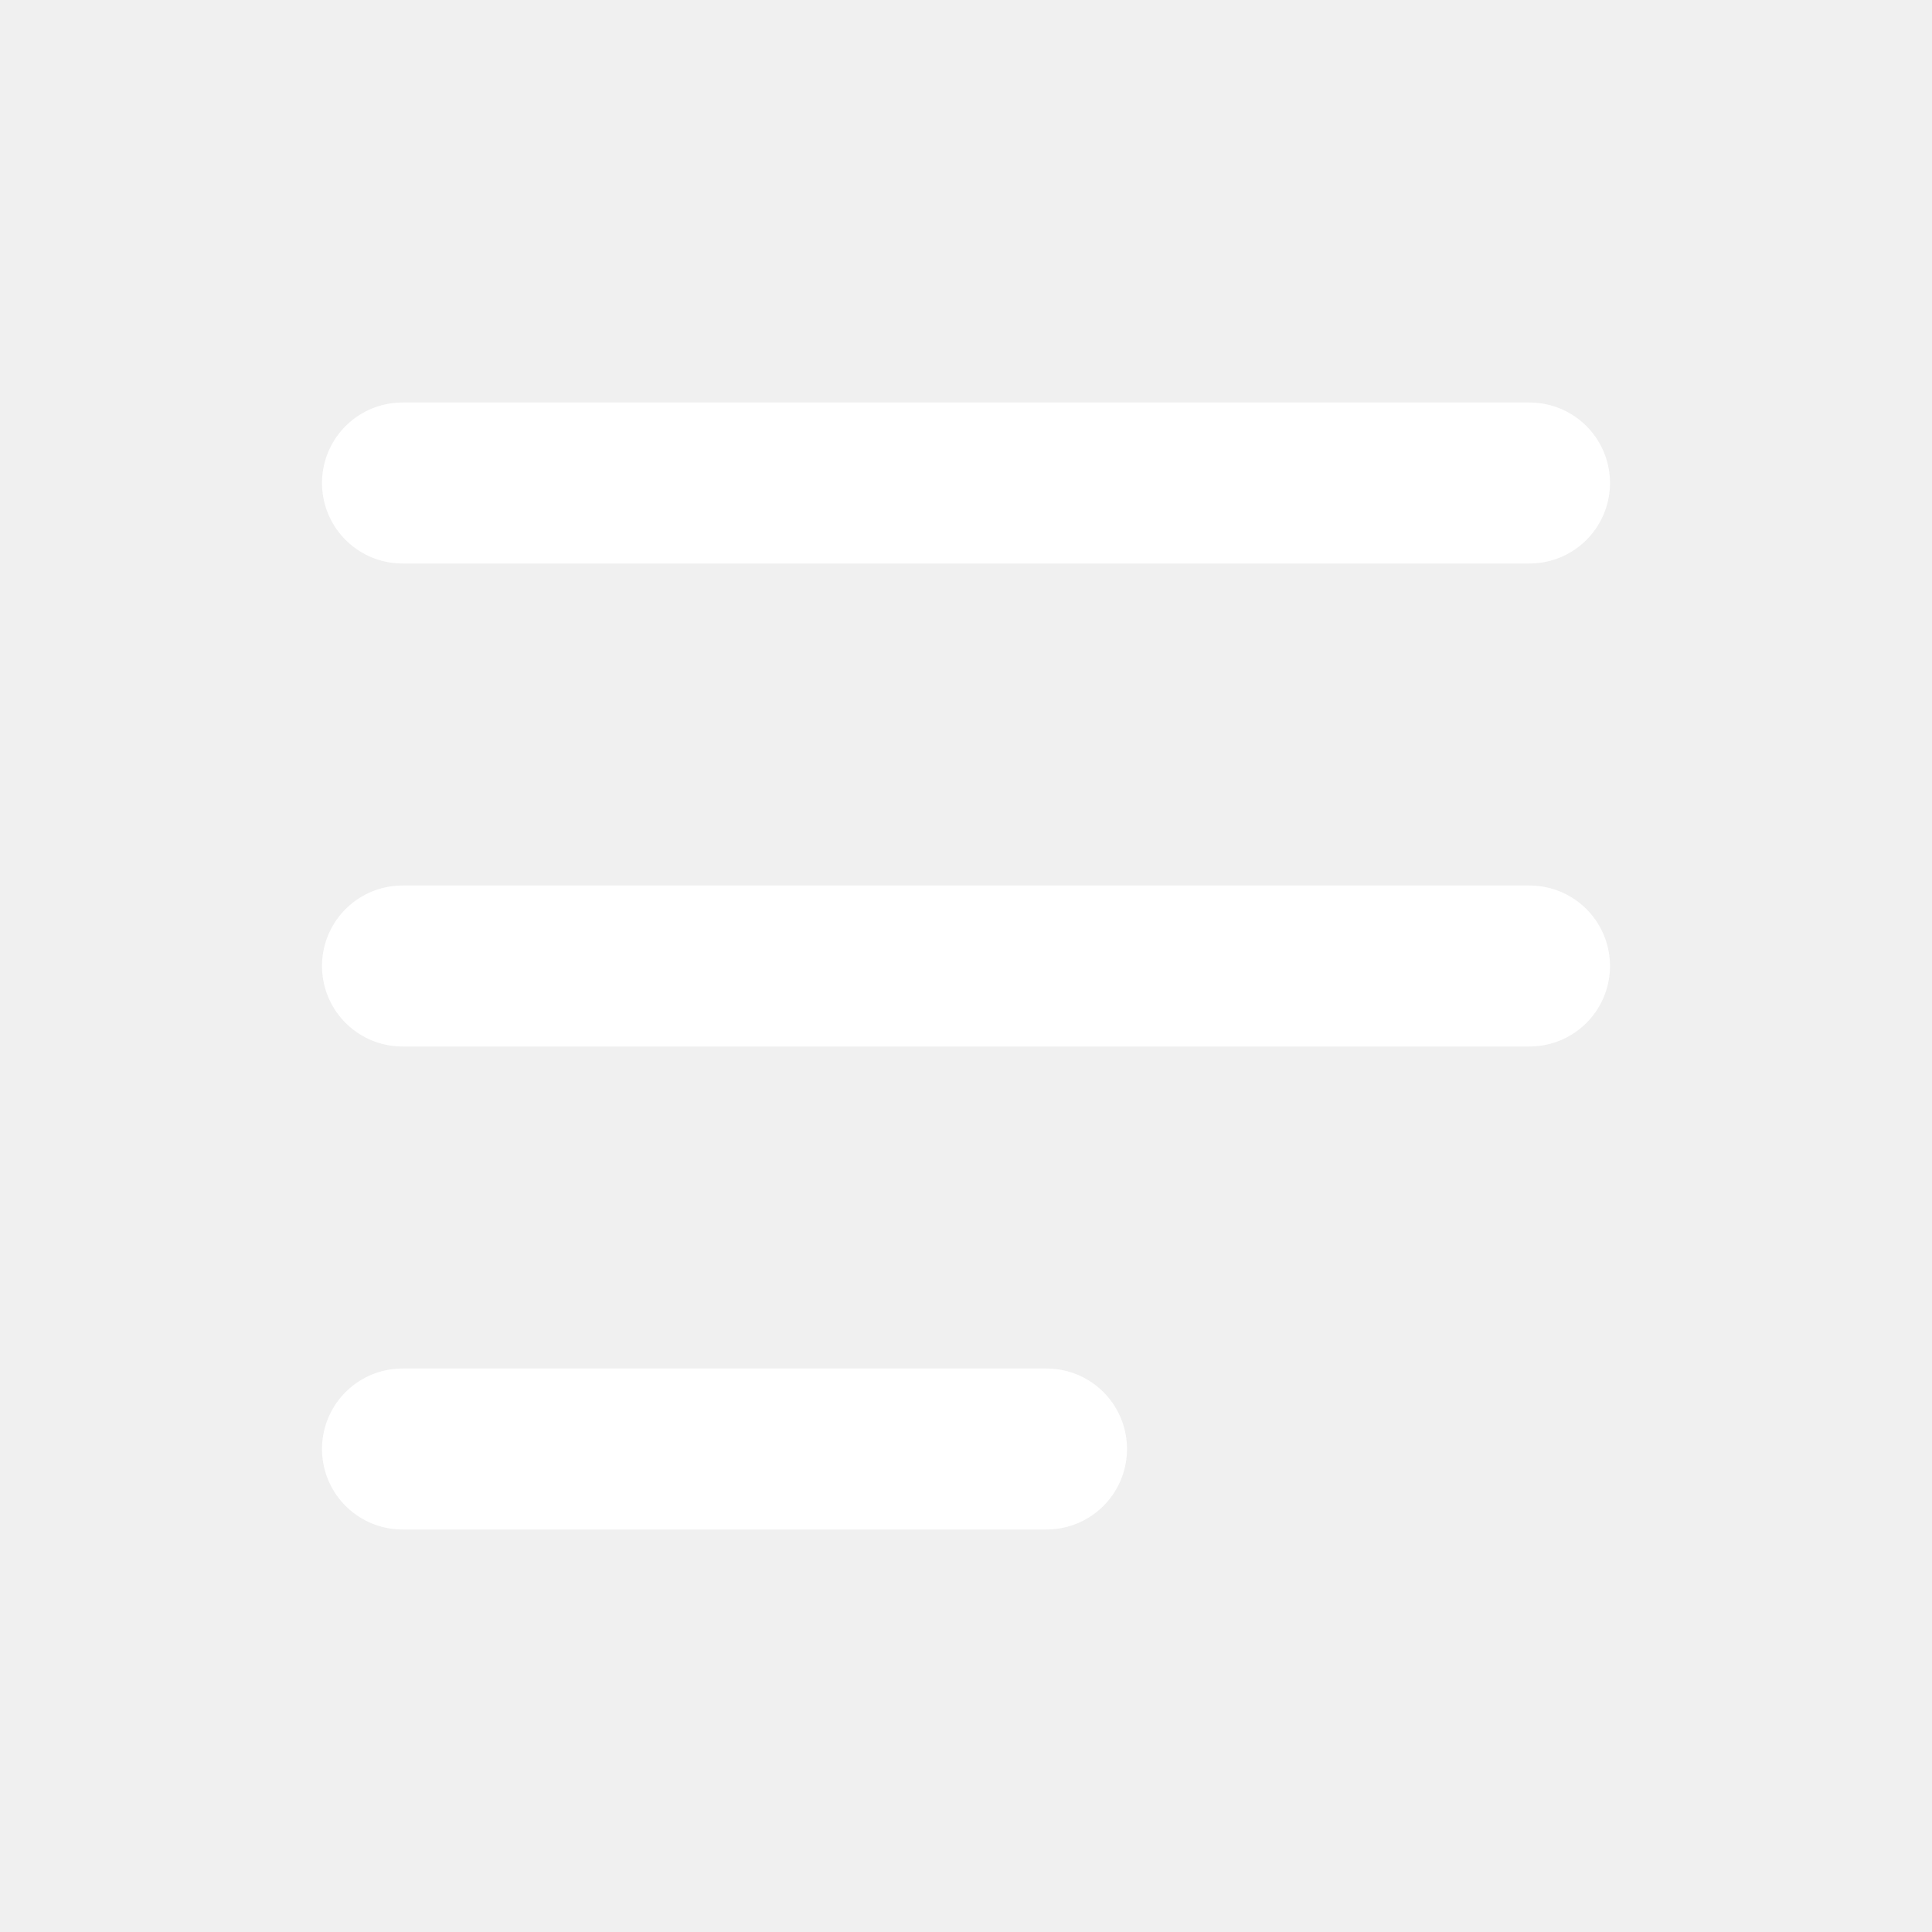
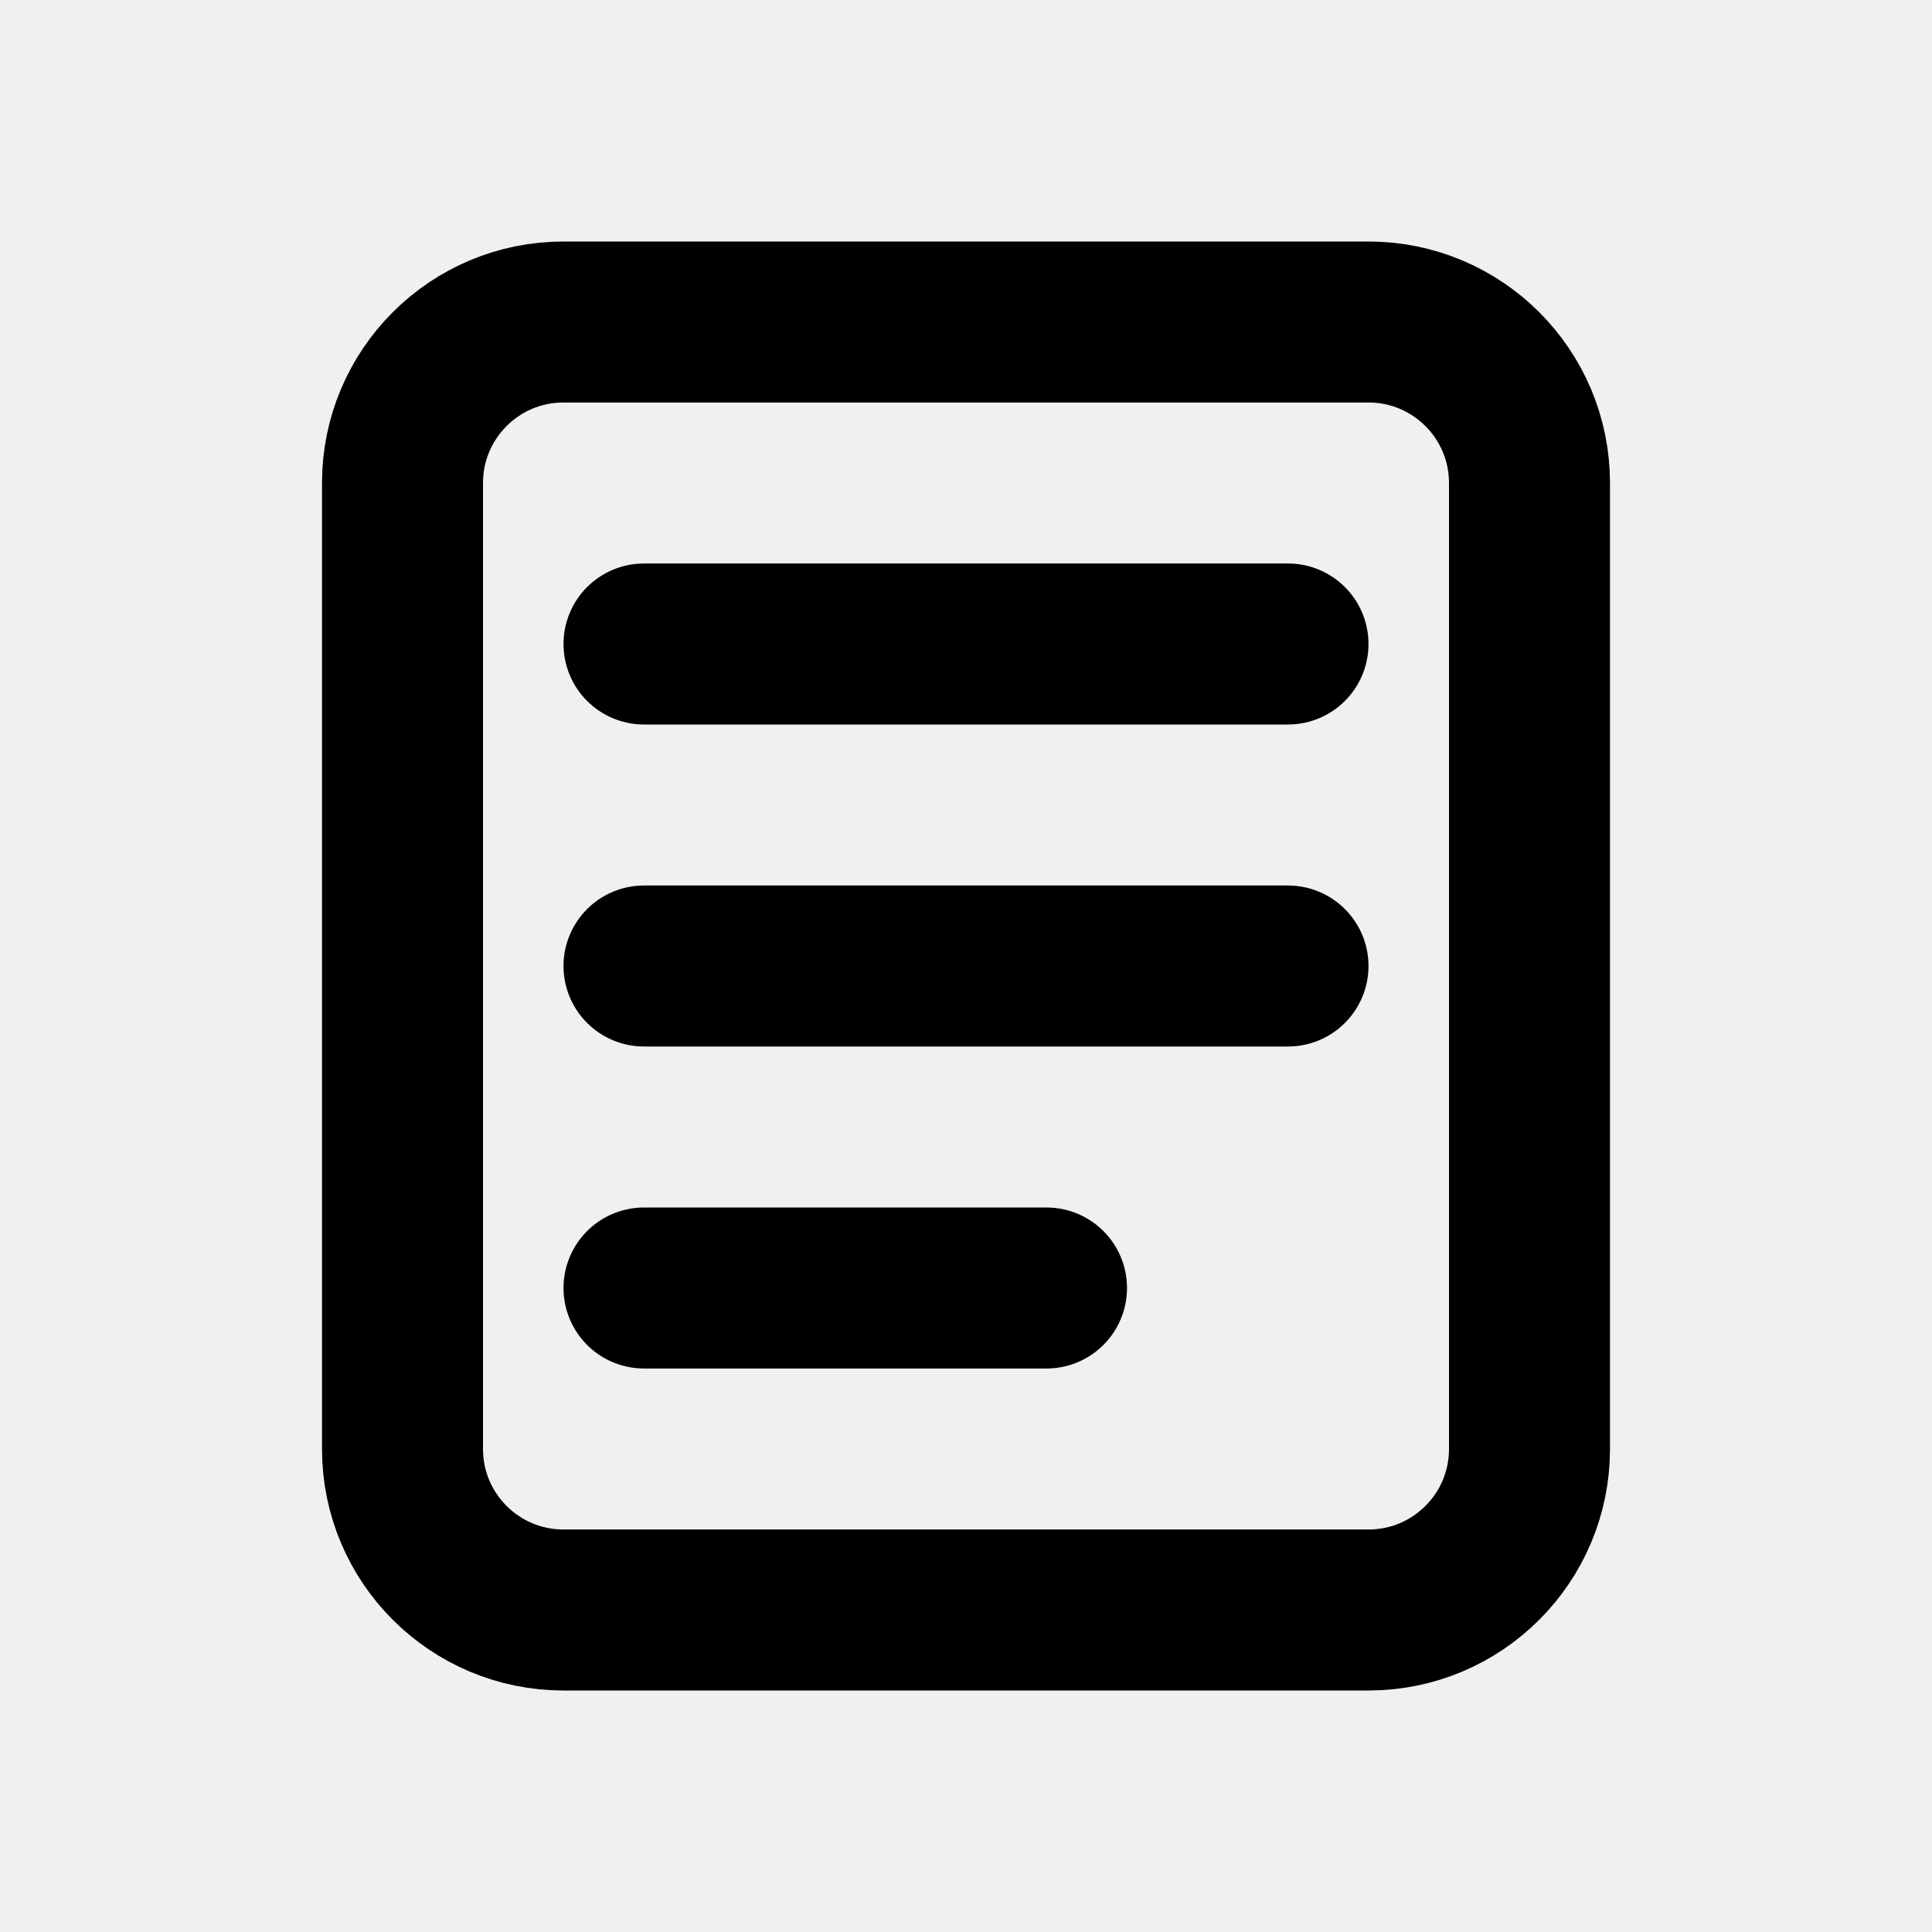
- <svg xmlns="http://www.w3.org/2000/svg" viewBox="0 0 24 24" fill="none" stroke="white" stroke-width="2" stroke-linecap="round" stroke-linejoin="round">
-   <line x1="5" y1="6" x2="19" y2="6" />
-   <line x1="5" y1="12" x2="19" y2="12" />
-   <line x1="5" y1="18" x2="13" y2="18" />
+ <svg xmlns="http://www.w3.org/2000/svg" viewBox="0 0 24 24">
+   <rect x="5" y="4" width="14" height="16" rx="2" fill="none" stroke="currentColor" stroke-width="2" />
+   <path d="M8 8h8M8 12h8M8 16h5" fill="none" stroke="currentColor" stroke-width="2" stroke-linecap="round" />
</svg>
